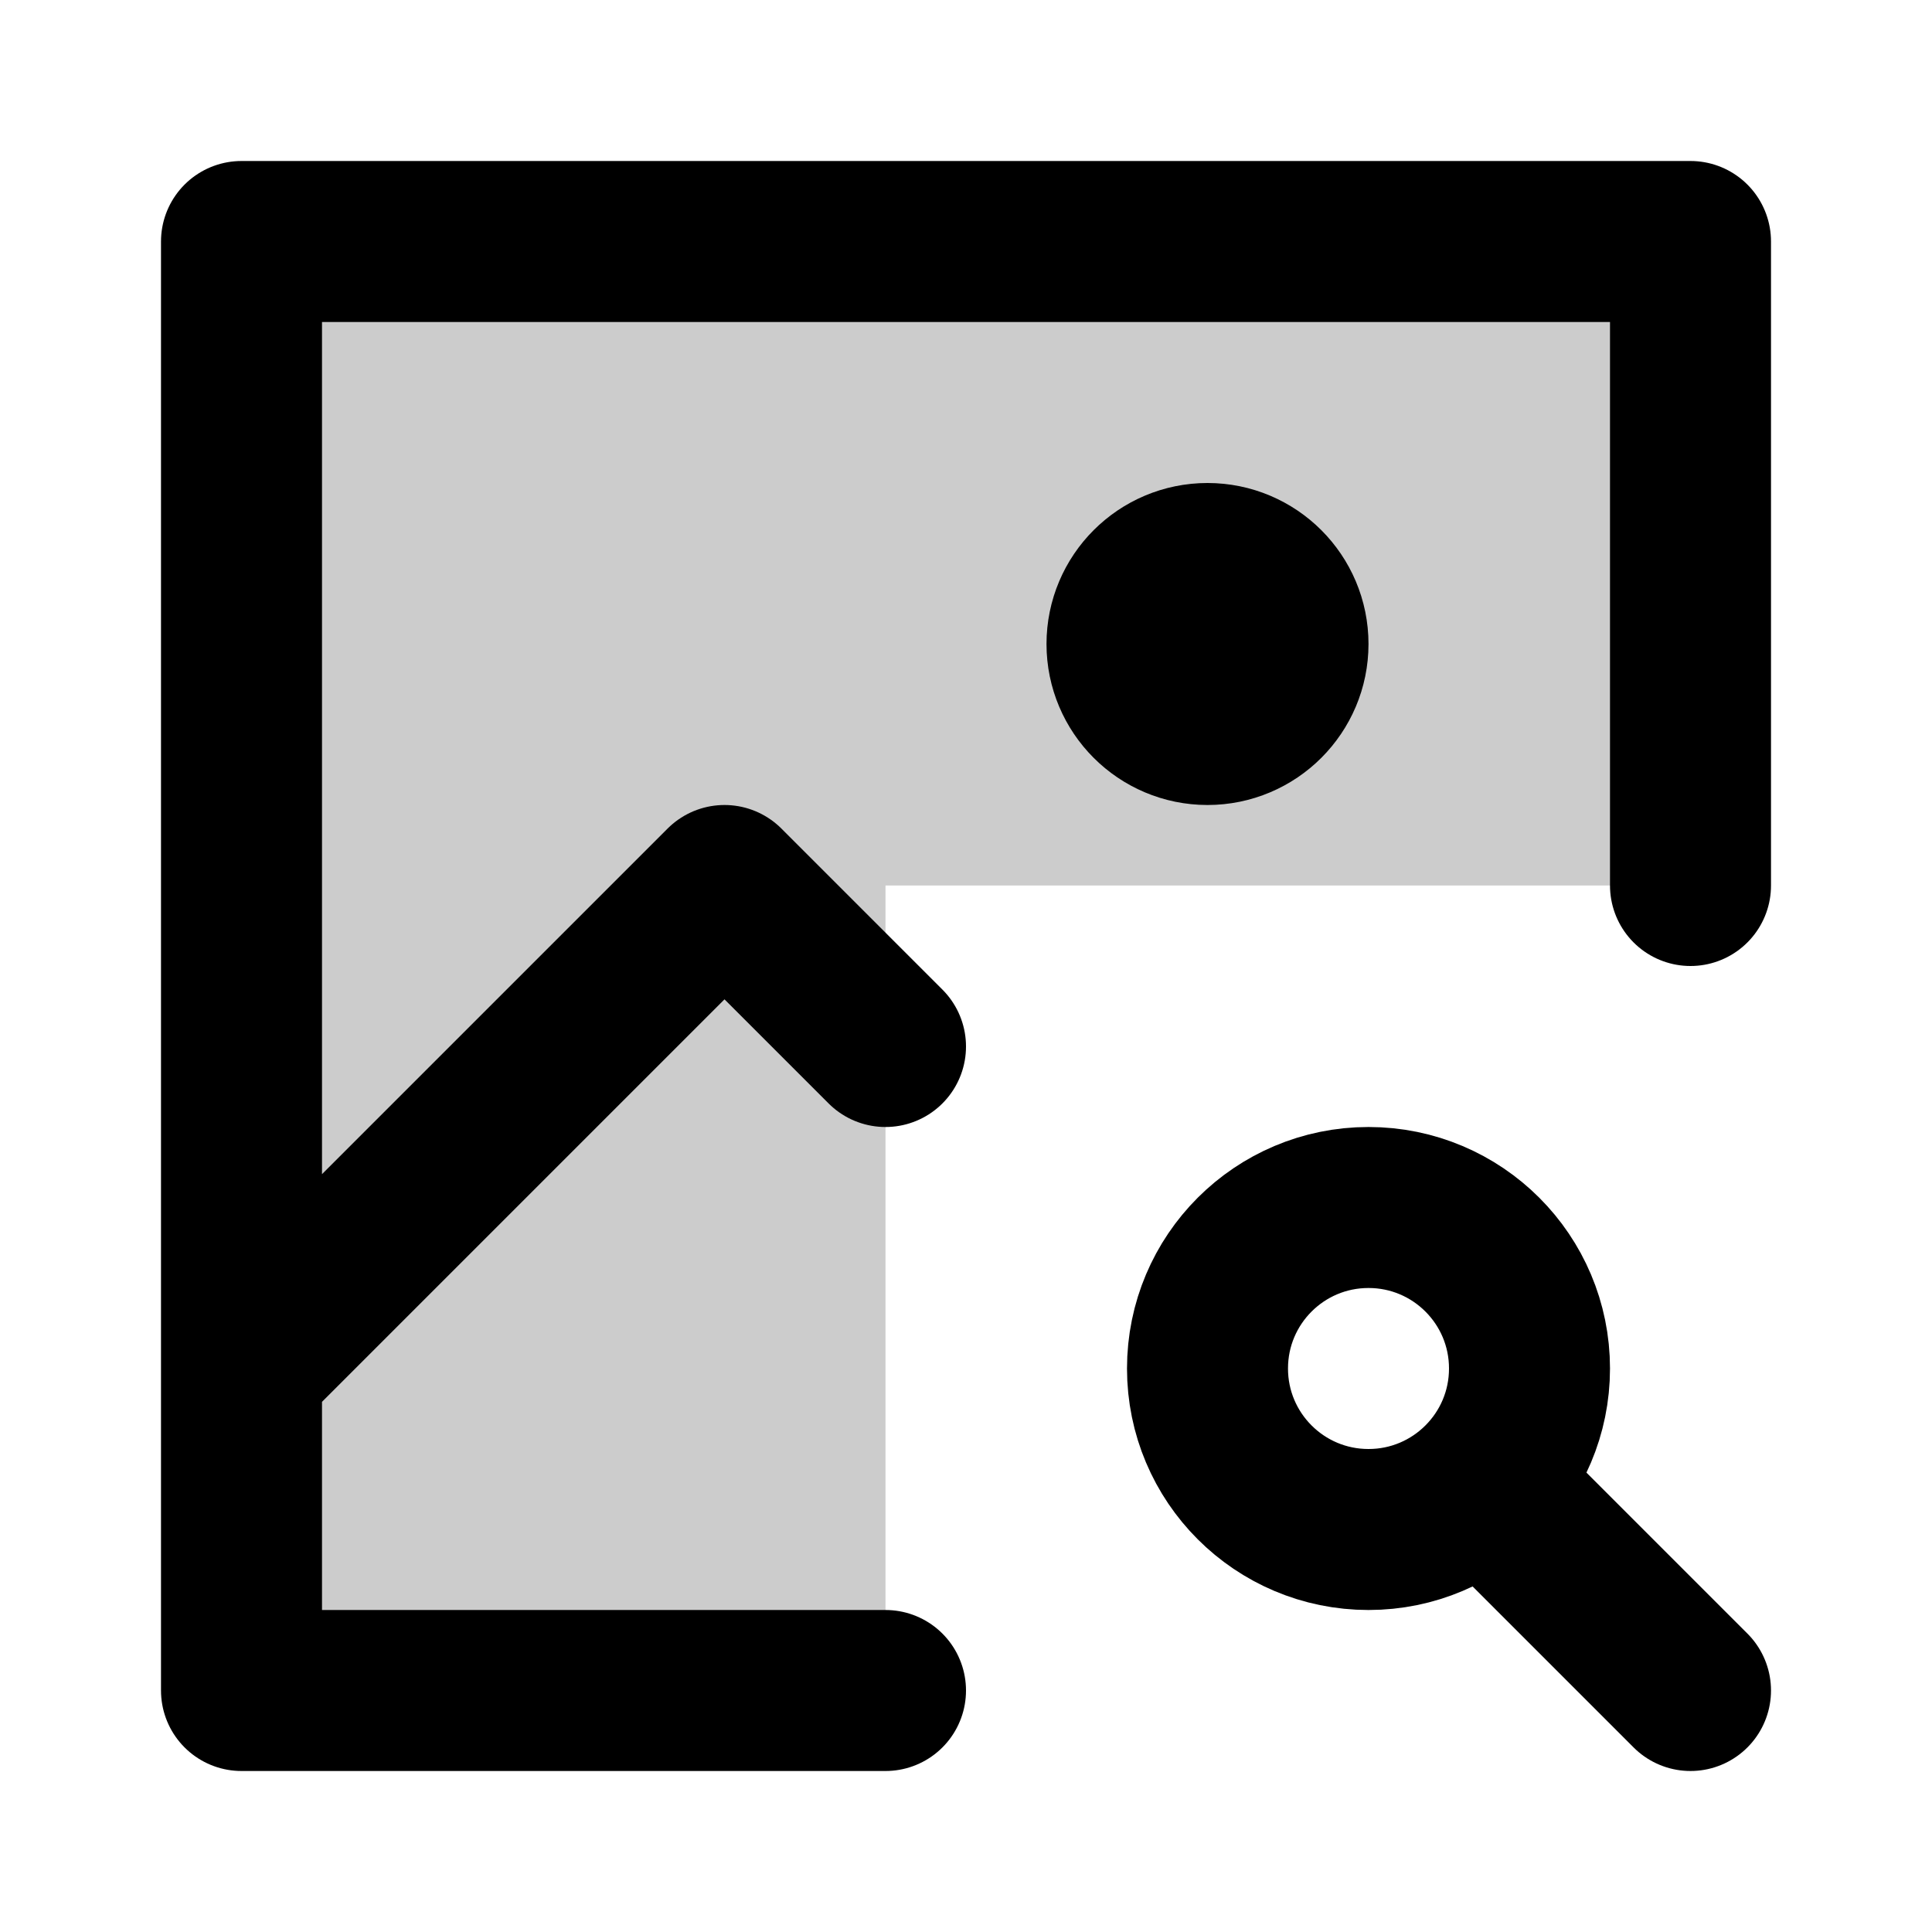
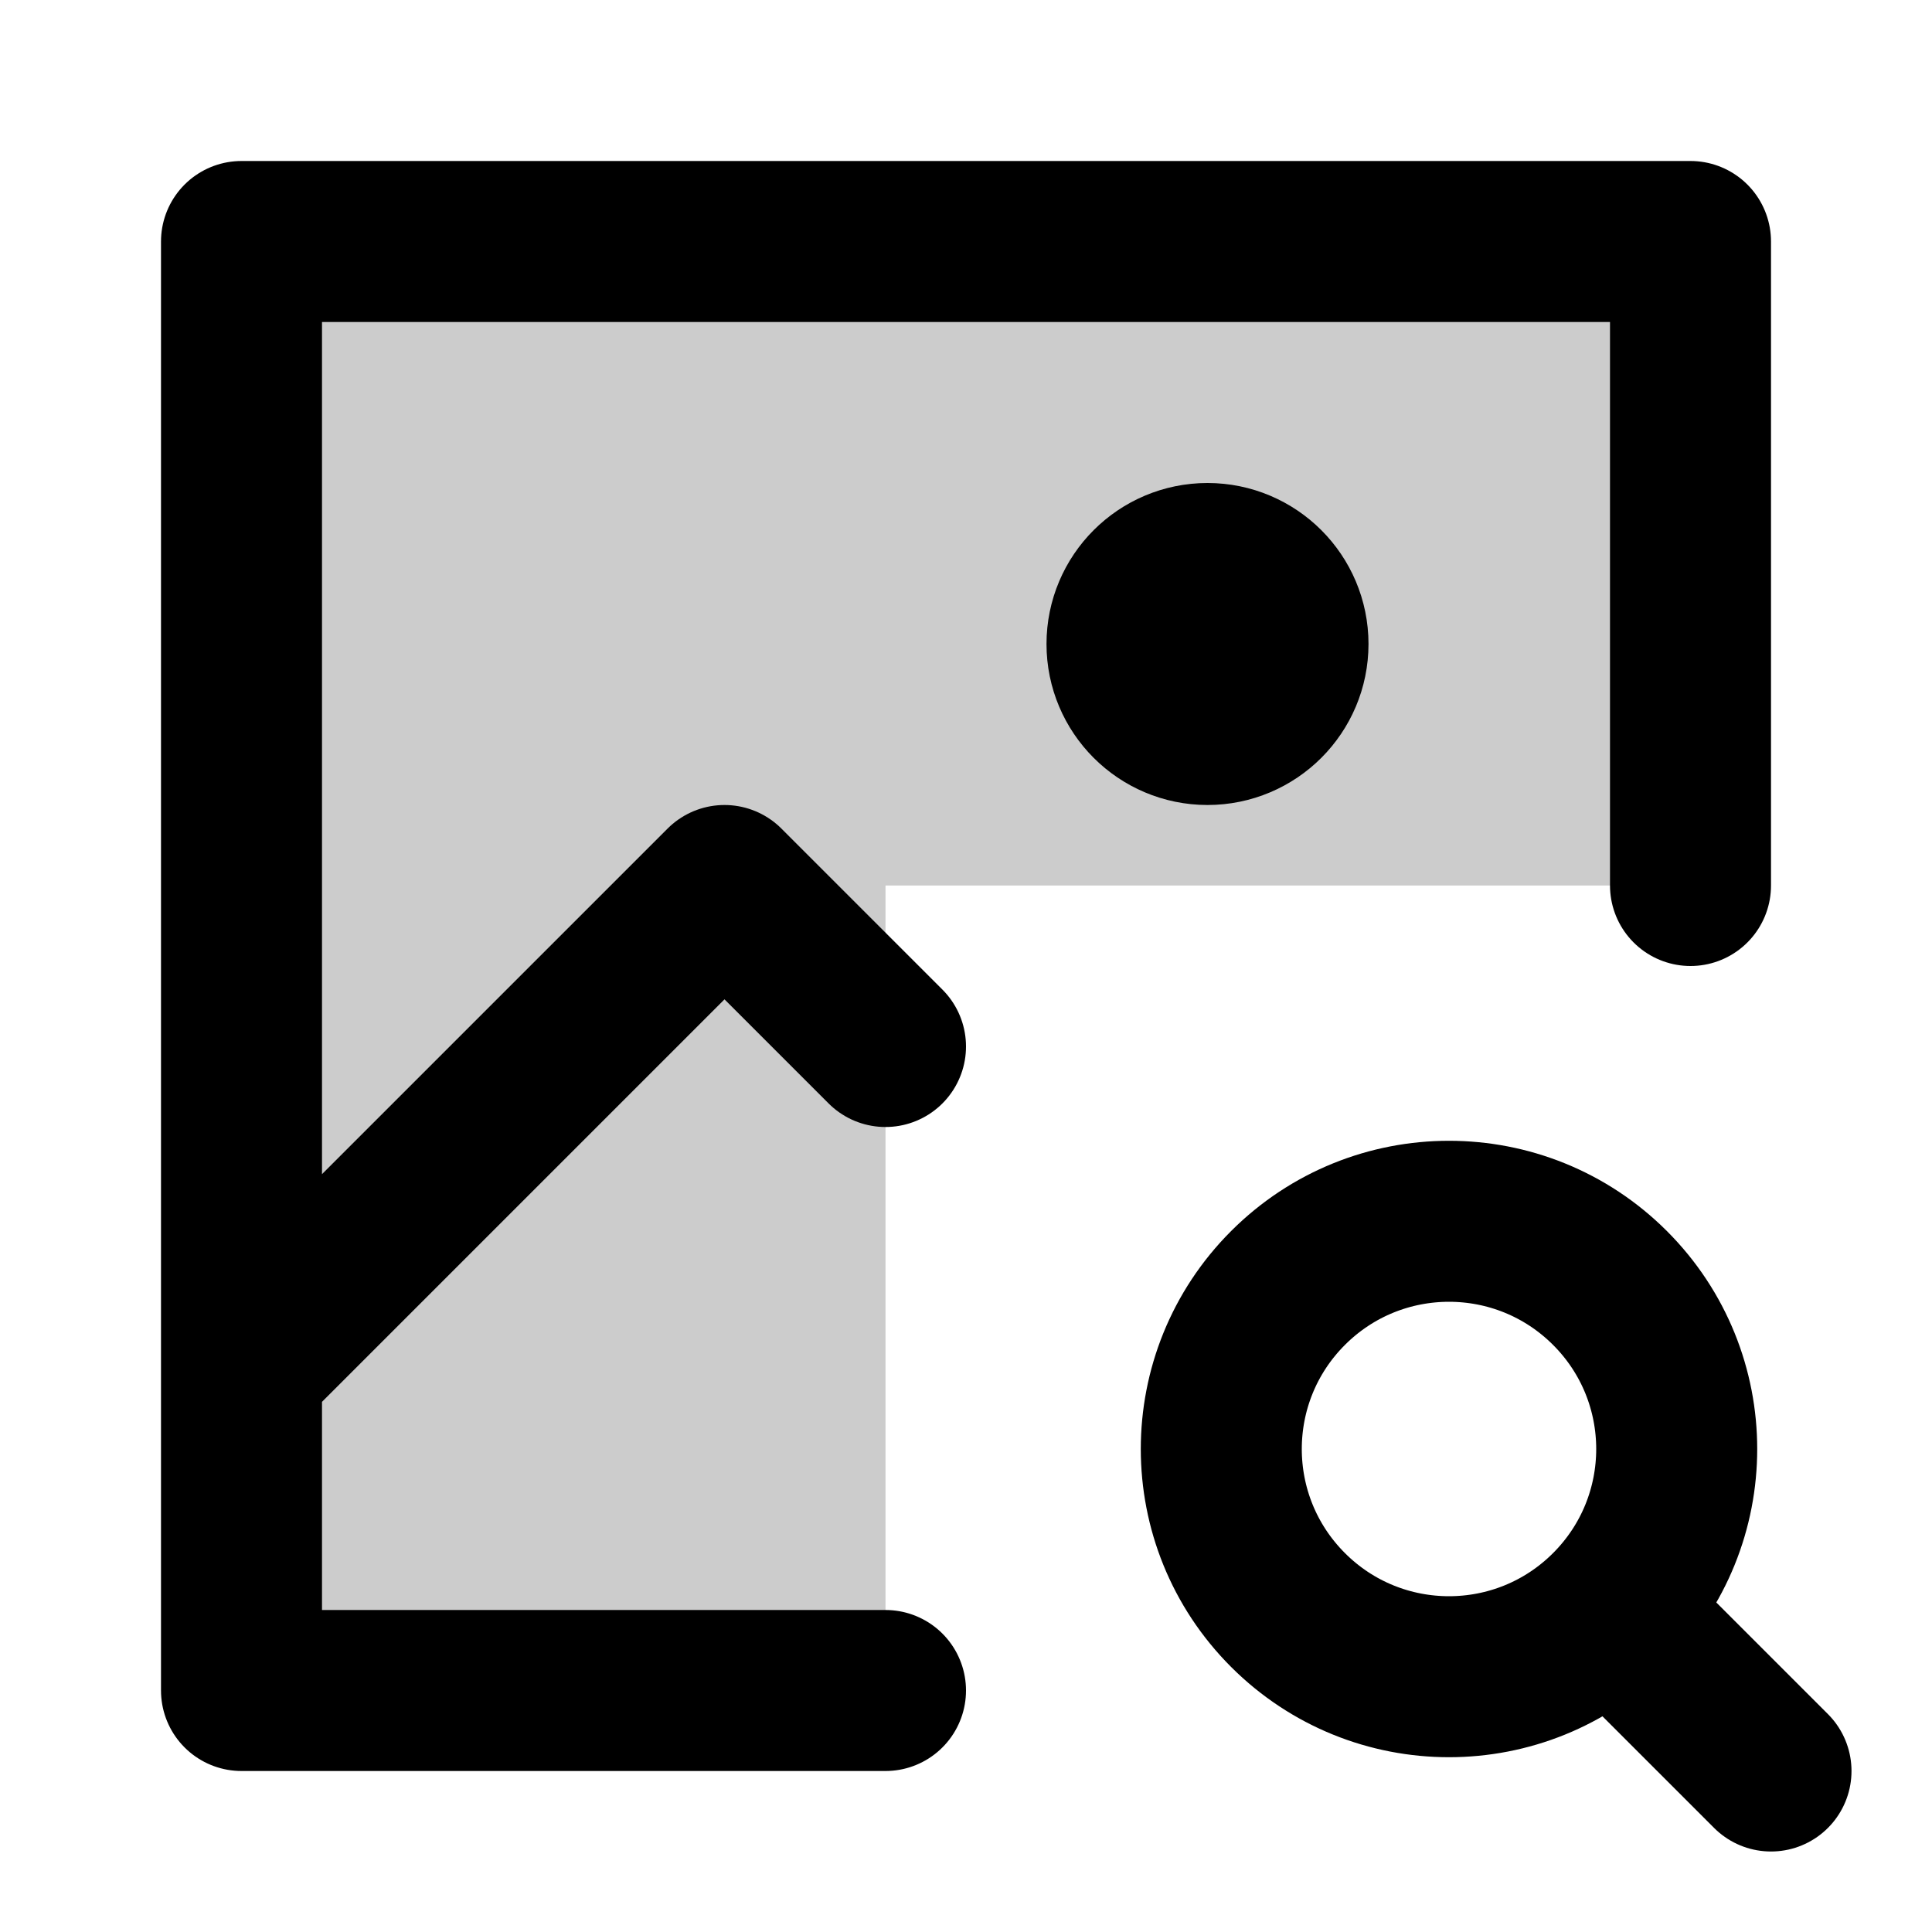
<svg xmlns="http://www.w3.org/2000/svg" width="24" height="24" viewBox="0 0 24 24" fill="none">
  <path d="M3 3H21V11H11V21H3Z" fill="currentColor" fill-opacity="0.2" />
-   <path d="M11 21H3V3H21V11M3 17L9 11L11 13M14 8C14 8.552 14.448 9 15 9C15.552 9 16 8.552 16 8C16 7.448 15.552 7 15 7C14.448 7 14 7.448 14 8ZM15 17C15 18.105 15.895 19 17 19C18.105 19 19 18.105 19 17C19 15.895 18.105 15 17 15C15.895 15 15 15.895 15 17ZM19 19L21 21" stroke="currentColor" stroke-width="2" stroke-linecap="round" stroke-linejoin="round" />
+   <path d="M11 21H3V3H21V11M3 17L9 11L11 13M14 8C14 8.552 14.448 9 15 9C15.552 9 16 8.552 16 8C16 7.448 15.552 7 15 7C14.448 7 14 7.448 14 8ZM20 20C18.895 21.105 17.105 21.105 16 20C14.895 18.895 14.895 17.105 16 16C17.105 14.895 18.895 14.895 20 16C21.105 17.105 21.105 18.895 20 20M20 20L22 22" stroke="currentColor" stroke-width="2" stroke-linecap="round" stroke-linejoin="round" />
</svg>
